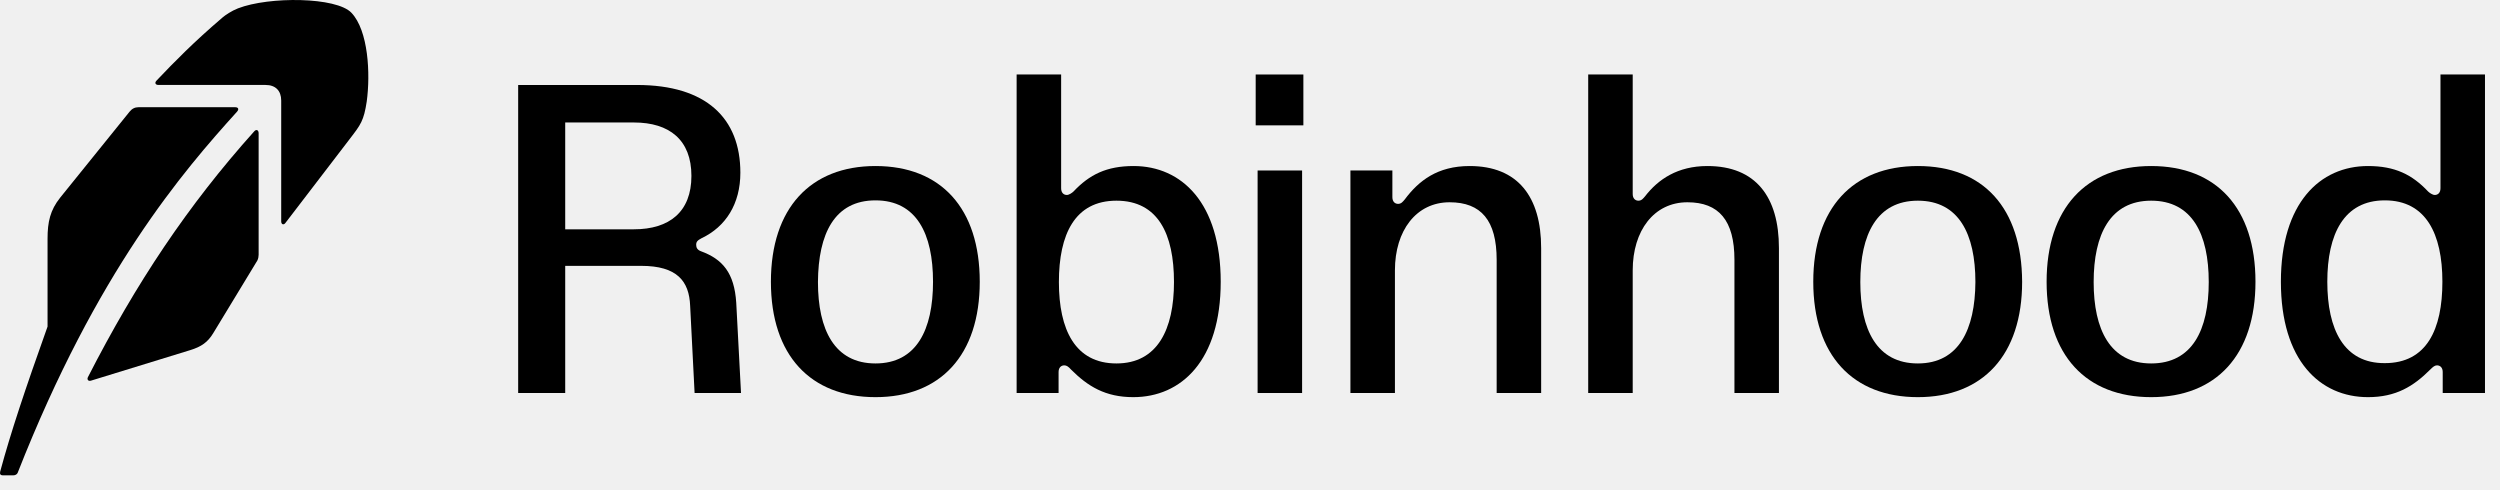
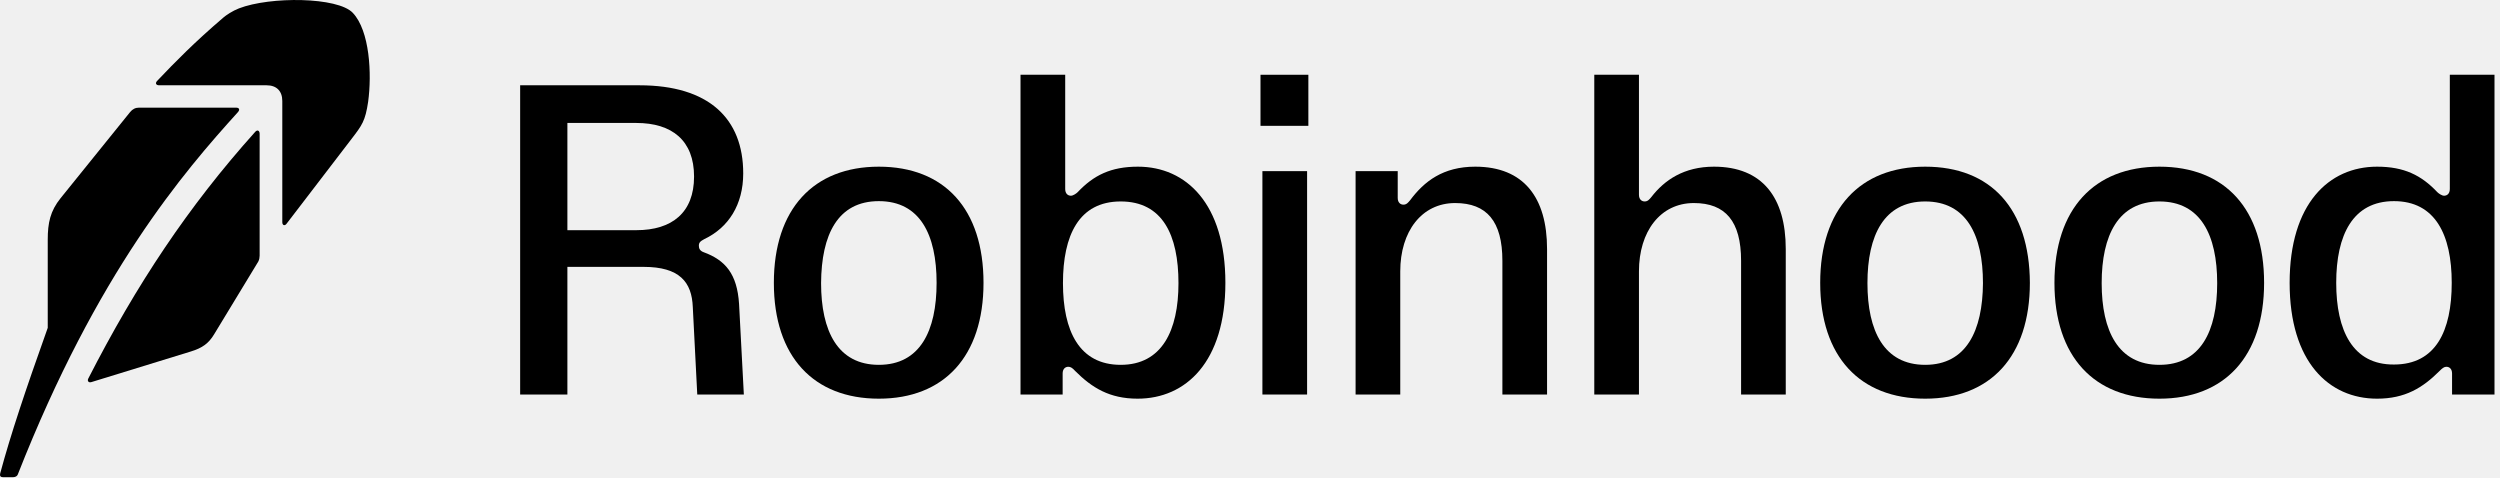
- <svg xmlns="http://www.w3.org/2000/svg" width="143" height="28" viewBox="0 0 143 28" fill="none">
+ <svg xmlns="http://www.w3.org/2000/svg" width="136" height="26" viewBox="0 0 136 26" fill="none">
  <g clip-path="url(#clip0_8732_313)">
-     <path d="M50.078 9.497C46.369 9.497 44.096 11.898 44.096 16.116C44.096 20.335 46.369 22.717 50.078 22.717C53.788 22.717 56.042 20.317 56.042 16.116C56.042 11.916 53.824 9.497 50.078 9.497ZM50.078 20.789C47.732 20.789 46.787 18.862 46.787 16.134C46.805 13.37 47.732 11.461 50.078 11.461C52.424 11.461 53.369 13.37 53.369 16.116C53.369 18.862 52.424 20.789 50.078 20.789Z" fill="black" />
-     <path d="M84.063 9.497C82.226 9.497 81.154 10.334 80.353 11.407C80.244 11.534 80.153 11.661 79.972 11.661C79.79 11.661 79.644 11.534 79.644 11.279V9.752H77.244V22.48H79.79V15.462C79.79 13.189 81.008 11.57 82.917 11.57C84.718 11.57 85.609 12.607 85.609 14.861V22.48H88.154V14.189C88.154 11.261 86.827 9.497 84.063 9.497Z" fill="black" />
-     <path d="M97.664 9.497C95.955 9.497 94.846 10.261 94.1 11.225C93.991 11.352 93.9 11.479 93.718 11.479C93.536 11.479 93.391 11.352 93.391 11.098V4.261H90.845V22.48H93.391V15.462C93.391 13.189 94.609 11.57 96.519 11.57C98.319 11.57 99.21 12.607 99.21 14.861V22.48H101.755V14.189C101.755 11.261 100.428 9.497 97.664 9.497Z" fill="black" />
-     <path d="M109.702 9.497C105.992 9.497 103.719 11.898 103.719 16.116C103.719 20.335 105.992 22.717 109.702 22.717C113.411 22.717 115.666 20.317 115.666 16.116C115.648 11.898 113.447 9.497 109.702 9.497ZM109.702 20.789C107.356 20.789 106.41 18.862 106.41 16.134C106.41 13.407 107.356 11.479 109.702 11.479C112.047 11.479 112.993 13.389 112.993 16.134C112.975 18.844 112.047 20.789 109.702 20.789Z" fill="black" />
-     <path d="M123.048 9.497C119.339 9.497 117.066 11.898 117.066 16.116C117.066 20.335 119.339 22.717 123.048 22.717C126.758 22.717 129.013 20.317 129.013 16.116C129.013 11.916 126.794 9.497 123.048 9.497ZM123.048 20.789C120.703 20.789 119.757 18.862 119.757 16.134C119.757 13.407 120.703 11.479 123.048 11.479C125.394 11.479 126.34 13.389 126.34 16.134C126.34 18.88 125.394 20.789 123.048 20.789Z" fill="black" />
-     <path d="M74.48 9.752H71.935V22.48H74.48V9.752Z" fill="black" />
-     <path d="M74.553 4.261H71.825V7.17H74.553V4.261Z" fill="black" />
-     <path d="M139.595 4.261V10.77C139.595 11.025 139.45 11.152 139.268 11.152C139.141 11.152 138.959 11.025 138.886 10.952C137.977 9.988 136.995 9.497 135.45 9.497C132.704 9.497 130.467 11.607 130.467 16.116C130.467 20.626 132.704 22.717 135.45 22.717C137.05 22.717 138.05 22.099 139.014 21.135C139.159 20.989 139.268 20.898 139.395 20.898C139.577 20.898 139.723 21.026 139.723 21.28V22.48H142.141V4.261H139.595ZM136.413 20.771C134.068 20.789 133.122 18.844 133.122 16.116C133.122 13.389 134.068 11.461 136.413 11.461C138.759 11.461 139.705 13.37 139.705 16.116C139.705 18.862 138.795 20.771 136.413 20.771Z" fill="black" />
-     <path d="M64.842 9.497C63.297 9.497 62.315 9.988 61.406 10.952C61.333 11.025 61.151 11.152 61.024 11.152C60.842 11.152 60.697 11.025 60.697 10.77V4.261H58.151V22.48H60.551V21.28C60.551 21.026 60.697 20.898 60.878 20.898C61.006 20.898 61.115 20.971 61.26 21.135C62.224 22.099 63.224 22.717 64.824 22.717C67.57 22.717 69.825 20.626 69.825 16.116C69.825 11.607 67.588 9.497 64.842 9.497ZM63.861 20.789C61.497 20.789 60.569 18.862 60.569 16.134C60.569 13.407 61.478 11.479 63.861 11.479C66.243 11.479 67.152 13.389 67.152 16.134C67.152 18.844 66.206 20.789 63.861 20.789Z" fill="black" />
-     <path d="M40.095 14.371C39.895 14.298 39.822 14.171 39.822 14.007C39.822 13.825 39.895 13.752 40.131 13.625C41.513 12.97 42.349 11.661 42.349 9.879C42.349 6.752 40.386 4.861 36.44 4.861H29.639V22.48H32.33V15.207H36.676C38.731 15.207 39.422 16.08 39.477 17.498L39.731 22.48H42.386L42.113 17.316C42.004 15.607 41.331 14.825 40.095 14.371ZM36.258 13.116H32.33V7.006H36.258C38.294 7.006 39.549 8.006 39.549 10.061C39.549 12.116 38.294 13.116 36.258 13.116Z" fill="black" />
-     <path d="M13.449 6.133H7.921C7.721 6.133 7.552 6.213 7.412 6.388L3.448 11.298C2.866 12.025 2.72 12.698 2.72 13.661V18.68C1.429 22.299 0.611 24.753 0.011 26.972C-0.025 27.114 0.029 27.19 0.157 27.19H0.757C0.866 27.19 0.975 27.136 1.011 27.044C5.539 15.516 10.467 9.807 13.558 6.388C13.685 6.243 13.631 6.133 13.449 6.133Z" fill="black" />
-     <path d="M13.613 0.478C13.242 0.622 12.885 0.866 12.722 1.006C11.085 2.406 9.994 3.515 8.958 4.606C8.83 4.733 8.885 4.86 9.067 4.86H15.194C15.758 4.86 16.085 5.188 16.085 5.751V12.661C16.085 12.843 16.231 12.898 16.34 12.734L20.031 7.915C20.631 7.133 20.813 6.897 20.977 5.806C21.195 4.206 21.068 1.751 20.104 0.733C19.25 -0.176 15.395 -0.213 13.613 0.478Z" fill="black" />
-     <path d="M14.54 7.515C10.739 11.752 7.775 16.207 5.03 21.571C4.961 21.706 5.048 21.826 5.212 21.771L10.885 20.026C11.525 19.829 11.885 19.571 12.194 19.062L14.722 14.898C14.776 14.789 14.794 14.662 14.794 14.57V7.624C14.794 7.443 14.667 7.37 14.54 7.515Z" fill="black" />
+     <path d="M47.809 9.067C44.268 9.067 42.098 11.359 42.098 15.386C42.098 19.413 44.268 21.688 47.809 21.688C51.35 21.688 53.503 19.396 53.503 15.386C53.503 11.376 51.385 9.067 47.809 9.067ZM47.809 19.847C45.57 19.847 44.667 18.007 44.667 15.403C44.684 12.765 45.57 10.942 47.809 10.942C50.048 10.942 50.951 12.765 50.951 15.386C50.951 18.007 50.048 19.847 47.809 19.847Z" fill="black" />
+     <path d="M80.254 9.067C78.501 9.067 77.477 9.866 76.713 10.89C76.609 11.011 76.522 11.133 76.348 11.133C76.174 11.133 76.036 11.011 76.036 10.768V9.31H73.744V21.462H76.174V14.761C76.174 12.591 77.338 11.046 79.16 11.046C80.879 11.046 81.73 12.036 81.73 14.188V21.462H84.16V13.546C84.16 10.751 82.893 9.067 80.254 9.067Z" fill="black" />
+     <path d="M93.239 9.067C91.607 9.067 90.548 9.796 89.836 10.716C89.732 10.838 89.645 10.959 89.472 10.959C89.298 10.959 89.159 10.838 89.159 10.595V4.067H86.729V21.462H89.159V14.761C89.159 12.591 90.323 11.046 92.145 11.046C93.864 11.046 94.715 12.036 94.715 14.188V21.462H97.145V13.546C97.145 10.751 95.878 9.067 93.239 9.067Z" fill="black" />
+     <path d="M104.731 9.067C101.189 9.067 99.019 11.359 99.019 15.386C99.019 19.413 101.189 21.688 104.731 21.688C108.272 21.688 110.425 19.396 110.425 15.386C110.407 11.359 108.307 9.067 104.731 9.067ZM104.731 19.847C102.491 19.847 101.589 18.007 101.589 15.403C101.589 12.799 102.491 10.959 104.731 10.959C106.97 10.959 107.873 12.782 107.873 15.403C107.856 17.99 106.97 19.847 104.731 19.847Z" fill="black" />
+     <path d="M117.473 9.067C113.932 9.067 111.762 11.359 111.762 15.386C111.762 19.413 113.932 21.688 117.473 21.688C121.014 21.688 123.167 19.396 123.167 15.386C123.167 11.376 121.049 9.067 117.473 9.067ZM117.473 19.847C115.234 19.847 114.331 18.007 114.331 15.403C114.331 12.799 115.234 10.959 117.473 10.959C119.712 10.959 120.615 12.782 120.615 15.403C120.615 18.025 119.712 19.847 117.473 19.847Z" fill="black" />
+     <path d="M71.106 9.31H68.675V21.462H71.106V9.31Z" fill="black" />
+     <path d="M71.175 4.067H68.571V6.845H71.175V4.067Z" fill="black" />
+     <path d="M133.27 4.067V10.282C133.27 10.525 133.131 10.647 132.958 10.647C132.836 10.647 132.663 10.525 132.593 10.456C131.725 9.536 130.788 9.067 129.312 9.067C126.691 9.067 124.556 11.081 124.556 15.386C124.556 19.691 126.691 21.688 129.312 21.688C130.84 21.688 131.795 21.097 132.715 20.177C132.854 20.038 132.958 19.952 133.079 19.952C133.253 19.952 133.392 20.073 133.392 20.316V21.462H135.701V4.067H133.27ZM130.232 19.83C127.993 19.847 127.09 17.99 127.09 15.386C127.09 12.782 127.993 10.942 130.232 10.942C132.472 10.942 133.374 12.765 133.374 15.386C133.374 18.007 132.506 19.83 130.232 19.83Z" fill="black" />
+     <path d="M61.904 9.067C60.429 9.067 59.492 9.536 58.623 10.456C58.554 10.525 58.38 10.647 58.259 10.647C58.085 10.647 57.947 10.525 57.947 10.282V4.067H55.516V21.462H57.808V20.316C57.808 20.073 57.947 19.952 58.12 19.952C58.242 19.952 58.346 20.021 58.485 20.177C59.405 21.097 60.359 21.688 61.887 21.688C64.508 21.688 66.661 19.691 66.661 15.386C66.661 11.081 64.526 9.067 61.904 9.067ZM60.967 19.847C58.71 19.847 57.825 18.007 57.825 15.403C57.825 12.799 58.693 10.959 60.967 10.959C63.241 10.959 64.109 12.782 64.109 15.403C64.109 17.99 63.206 19.847 60.967 19.847Z" fill="black" />
+     <path d="M38.278 13.72C38.087 13.65 38.018 13.528 38.018 13.372C38.018 13.199 38.087 13.129 38.313 13.008C39.632 12.383 40.431 11.133 40.431 9.432C40.431 6.446 38.556 4.64 34.789 4.64H28.296V21.462H30.866V14.518H35.015C36.976 14.518 37.636 15.351 37.688 16.705L37.931 21.462H40.465L40.205 16.532C40.101 14.9 39.459 14.153 38.278 13.72ZM34.615 12.522H30.866V6.689H34.615C36.56 6.689 37.757 7.644 37.757 9.605C37.757 11.567 36.56 12.522 34.615 12.522Z" fill="black" />
+     <path d="M12.839 5.856H7.562C7.371 5.856 7.21 5.932 7.076 6.099L3.292 10.786C2.736 11.48 2.597 12.122 2.597 13.042V17.834C1.365 21.288 0.583 23.632 0.011 25.75C-0.024 25.885 0.028 25.958 0.149 25.958H0.722C0.826 25.958 0.931 25.906 0.965 25.819C5.288 14.813 9.992 9.362 12.944 6.099C13.065 5.96 13.013 5.856 12.839 5.856Z" fill="black" />
+     <path d="M12.996 0.457C12.642 0.594 12.301 0.826 12.145 0.96C10.583 2.297 9.541 3.356 8.552 4.397C8.43 4.519 8.482 4.64 8.656 4.64H14.506C15.044 4.64 15.357 4.953 15.357 5.491V12.088C15.357 12.261 15.495 12.313 15.6 12.157L19.124 7.557C19.697 6.81 19.87 6.585 20.026 5.543C20.235 4.015 20.113 1.672 19.193 0.7C18.377 -0.168 14.697 -0.203 12.996 0.457Z" fill="black" />
+     <path d="M13.881 7.175C10.252 11.22 7.423 15.473 4.802 20.594C4.736 20.722 4.819 20.837 4.975 20.785L10.391 19.118C11.002 18.931 11.346 18.684 11.641 18.198L14.054 14.223C14.106 14.119 14.124 13.997 14.124 13.91V7.279C14.124 7.105 14.002 7.036 13.881 7.175Z" fill="black" />
  </g>
  <defs>
    <clipPath id="clip0_8732_313">
-       <rect width="142.141" height="27.19" fill="white" />
+       <rect width="135.701" height="25.958" fill="white" />
    </clipPath>
  </defs>
</svg>
